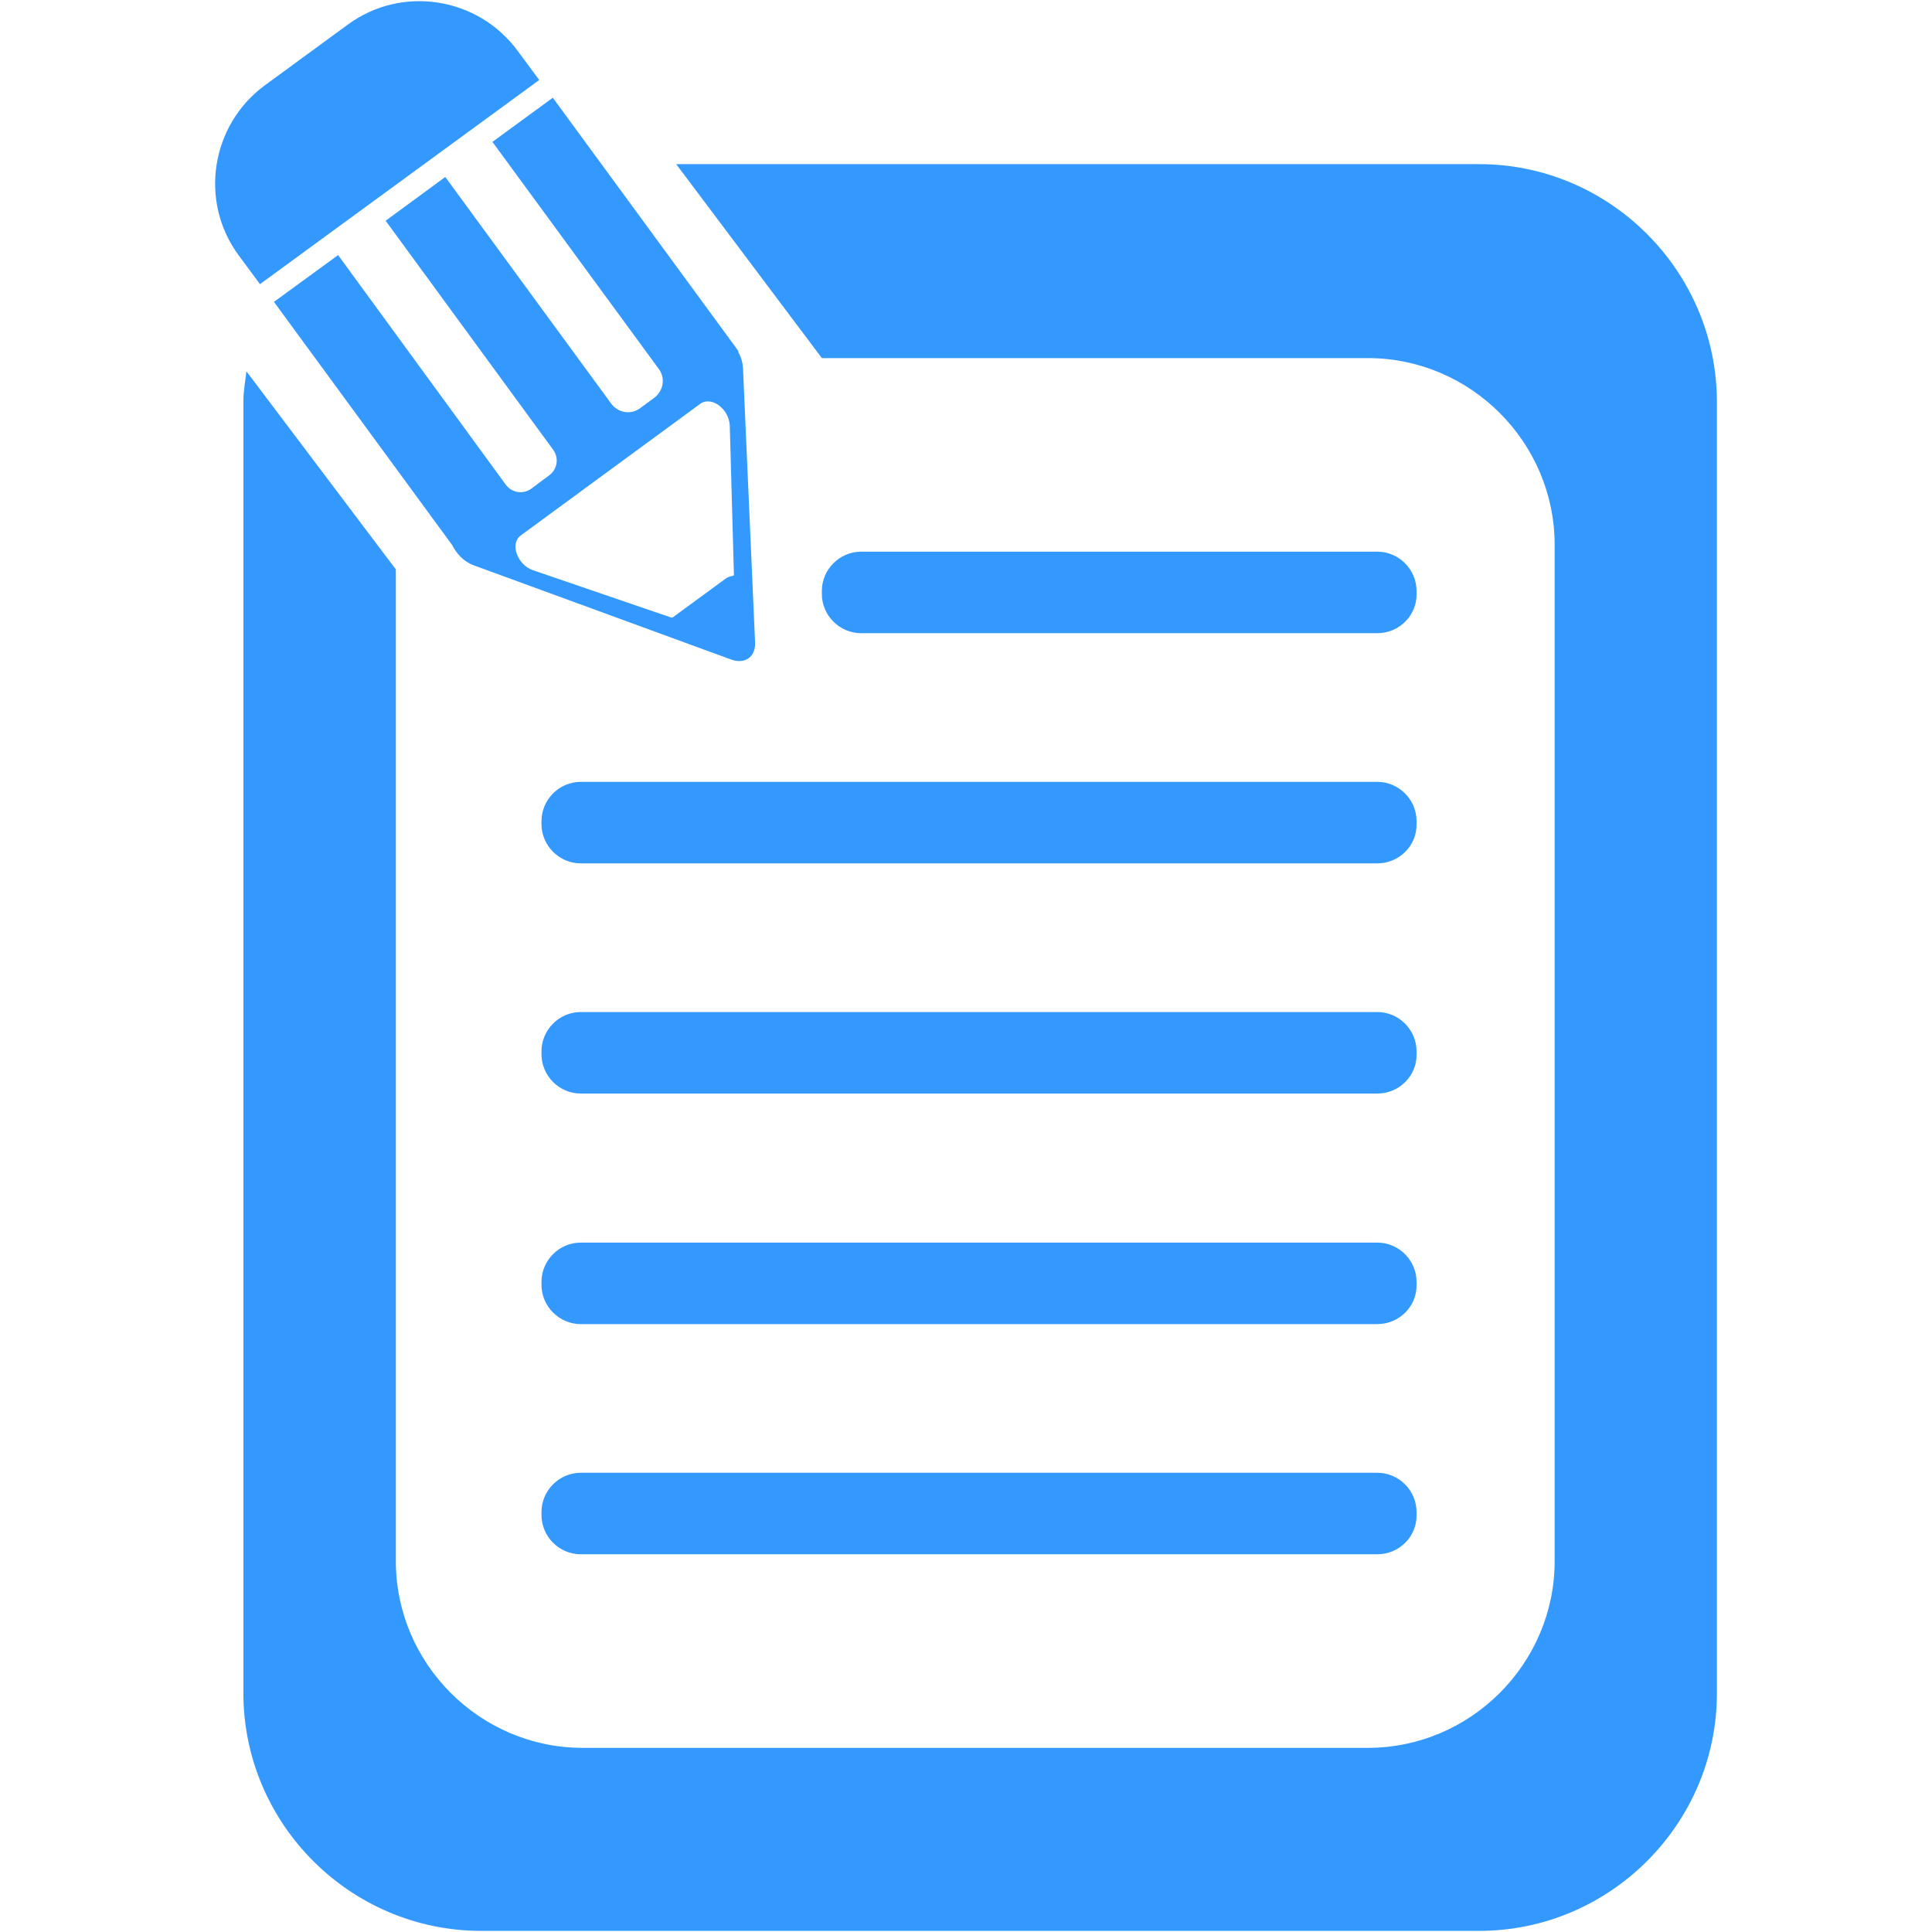
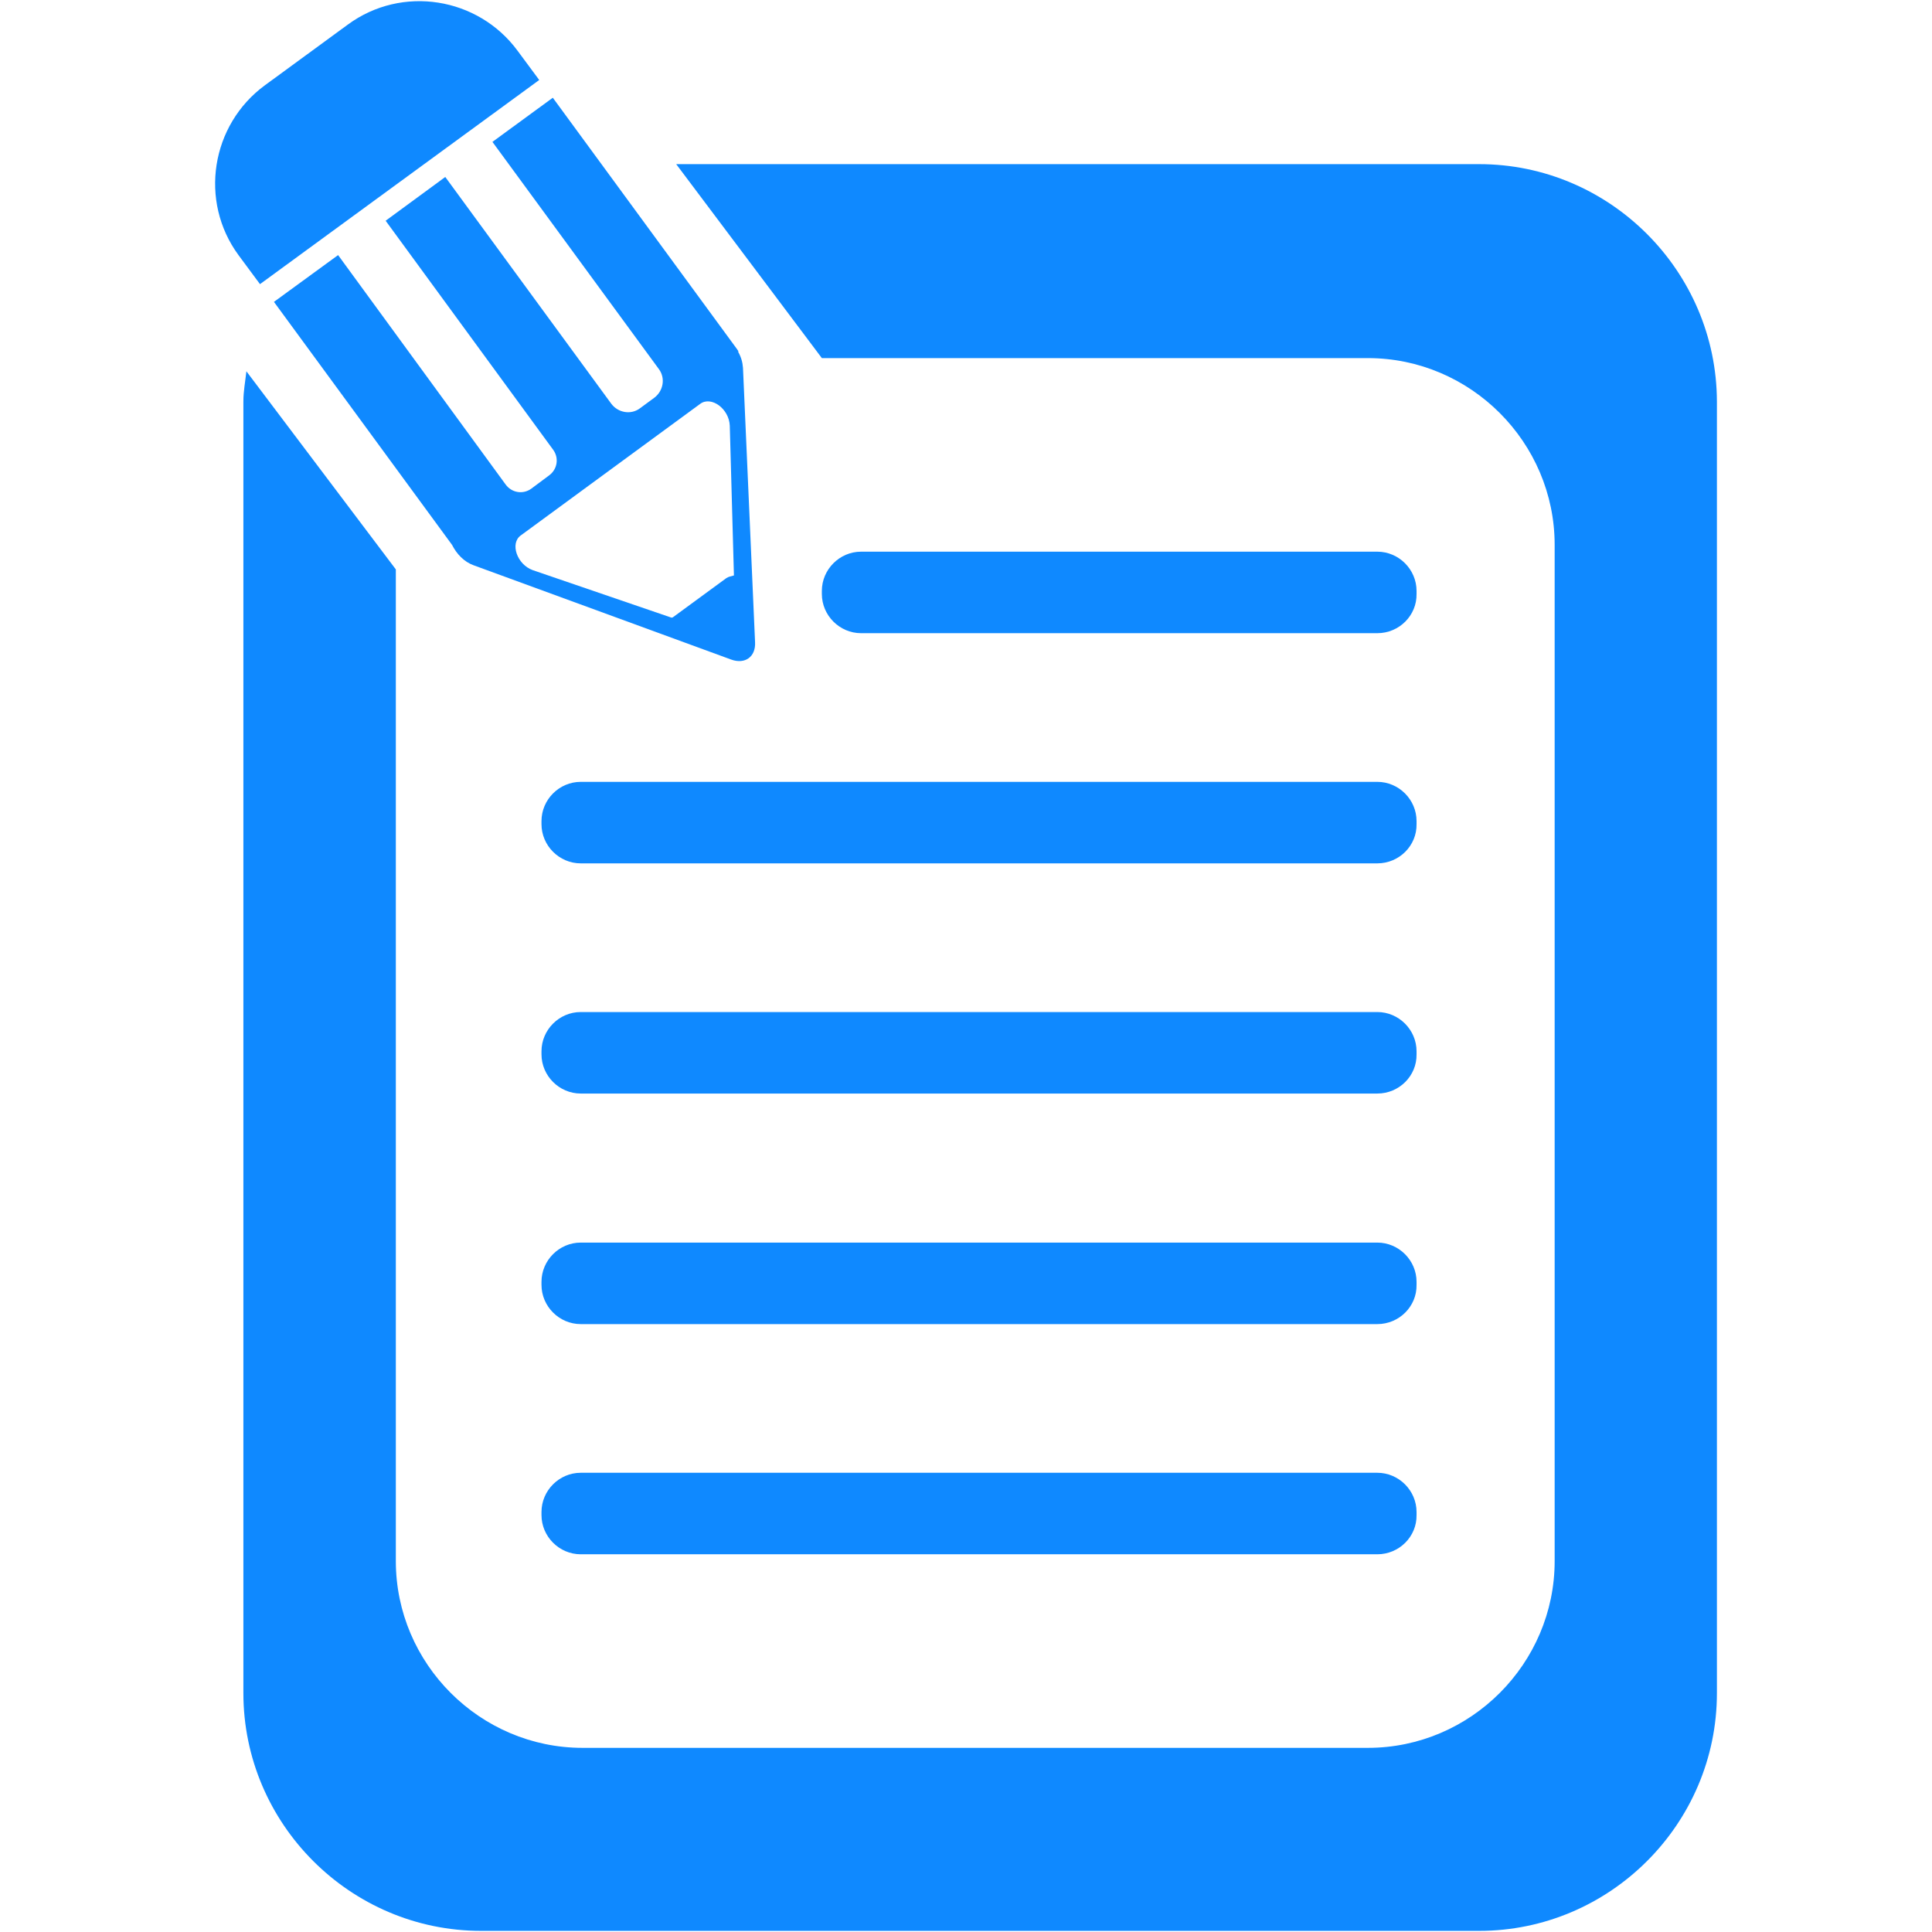
<svg xmlns="http://www.w3.org/2000/svg" enable-background="new 0 0 512 512" id="Layer_1" version="1.1" viewBox="0 0 512 512" xml:space="preserve">
  <g>
    <g>
-       <path d="M365,167.8H228.2c-5.7,0-10.4-4.7-10.4-10.4v-0.8c0-5.7,4.7-10.4,10.4-10.4H365c5.7,0,10.4,4.7,10.4,10.4    v0.8C375.5,163.1,370.8,167.8,365,167.8z" fill="#3399FF" />
-       <path d="M365,228.8H153.9c-5.7,0-10.4-4.7-10.4-10.4v-0.8c0-5.7,4.7-10.4,10.4-10.4H365c5.7,0,10.4,4.7,10.4,10.4    v0.8C375.5,224.1,370.8,228.8,365,228.8z" fill="#3399FF" />
-       <path d="M365,289.8H153.9c-5.7,0-10.4-4.7-10.4-10.4v-0.8c0-5.7,4.7-10.4,10.4-10.4H365c5.7,0,10.4,4.7,10.4,10.4    v0.8C375.5,285.1,370.8,289.8,365,289.8z" fill="#3399FF" />
-       <path d="M365,350.9H153.9c-5.7,0-10.4-4.7-10.4-10.4v-0.8c0-5.7,4.7-10.4,10.4-10.4H365c5.7,0,10.4,4.7,10.4,10.4    v0.8C375.5,346.2,370.8,350.9,365,350.9z" fill="#3399FF" />
-       <path d="M365,411.9H153.9c-5.7,0-10.4-4.7-10.4-10.4v-0.8c0-5.7,4.7-10.4,10.4-10.4H365c5.7,0,10.4,4.7,10.4,10.4    v0.8C375.5,407.2,370.8,411.9,365,411.9z" fill="#3399FF" />
+       <path d="M365,167.8H228.2c-5.7,0-10.4-4.7-10.4-10.4v-0.8c0-5.7,4.7-10.4,10.4-10.4H365c5.7,0,10.4,4.7,10.4,10.4    v0.8C375.5,163.1,370.8,167.8,365,167.8z" fill="#0F89FF" />
+       <path d="M365,228.8H153.9c-5.7,0-10.4-4.7-10.4-10.4v-0.8c0-5.7,4.7-10.4,10.4-10.4H365c5.7,0,10.4,4.7,10.4,10.4    v0.8C375.5,224.1,370.8,228.8,365,228.8z" fill="#0F89FF" />
+       <path d="M365,289.8H153.9c-5.7,0-10.4-4.7-10.4-10.4v-0.8c0-5.7,4.7-10.4,10.4-10.4H365c5.7,0,10.4,4.7,10.4,10.4    v0.8C375.5,285.1,370.8,289.8,365,289.8z" fill="#0F89FF" />
+       <path d="M365,350.9H153.9c-5.7,0-10.4-4.7-10.4-10.4v-0.8c0-5.7,4.7-10.4,10.4-10.4H365c5.7,0,10.4,4.7,10.4,10.4    v0.8C375.5,346.2,370.8,350.9,365,350.9z" fill="#0F89FF" />
+       <path d="M365,411.9H153.9c-5.7,0-10.4-4.7-10.4-10.4v-0.8c0-5.7,4.7-10.4,10.4-10.4H365c5.7,0,10.4,4.7,10.4,10.4    v0.8C375.5,407.2,370.8,411.9,365,411.9z" fill="#0F89FF" />
    </g>
-     <path d="M392,43.5H179.2l38.6,51.4h144.7c27.2,0,49.5,22.3,49.5,49.5v269.3c0,27.2-22.3,49.5-49.5,49.5H154.4   c-27.2,0-49.5-22.3-49.5-49.5V150.9L65.3,98.4c-0.3,2.7-0.8,5.3-0.8,8v342.3c0,34.6,28.3,63,63,63H392c34.6,0,63-28.3,63-63V106.4   C454.9,71.8,426.6,43.5,392,43.5z" fill="#3399FF" />
+     <path d="M392,43.5H179.2l38.6,51.4h144.7c27.2,0,49.5,22.3,49.5,49.5v269.3c0,27.2-22.3,49.5-49.5,49.5H154.4   c-27.2,0-49.5-22.3-49.5-49.5V150.9L65.3,98.4c-0.3,2.7-0.8,5.3-0.8,8v342.3c0,34.6,28.3,63,63,63H392c34.6,0,63-28.3,63-63V106.4   C454.9,71.8,426.6,43.5,392,43.5z" fill="#0F89FF" />
    <g>
-       <path d="M125.5,149.8l68.3,25c3.6,1.3,6.5-0.7,6.3-4.6l-3.2-72.7c-0.1-1.5-0.5-2.9-1.3-4.3l0.1-0.1    c-0.1-0.2-0.3-0.4-0.4-0.6l-48.8-66.6l-16,11.7l44.1,60.2c1.8,2.4,1.2,5.8-1.2,7.6l-3.8,2.8c-2.4,1.8-5.8,1.2-7.6-1.2L118,46.9    l-15.8,11.6l44.4,60.7c1.6,2.2,1.1,5.2-1.1,6.8l-4.7,3.5c-2.2,1.6-5.2,1.1-6.8-1.1L89.6,67.6L72.6,80l47.2,64.4    C121,146.8,123,148.9,125.5,149.8z M138,141.9l47.6-34.9c2.9-2.1,7.6,1.3,7.8,5.8l1.1,39.7c-0.7,0.2-1.4,0.3-2,0.7l-14.2,10.4    c-0.1,0.1-0.3,0-0.3,0.1l-36.8-12.6C137,149.6,135.1,144,138,141.9z" fill="#3399FF" />
-       <path d="M68.9,75.3l-5.7-7.7c-10.5-14.3-7.3-34.5,7-45l22-16.1c14.3-10.5,34.5-7.3,45,7l5.7,7.7L68.9,75.3z" fill="#3399FF" />
+       <path d="M125.5,149.8l68.3,25c3.6,1.3,6.5-0.7,6.3-4.6l-3.2-72.7c-0.1-1.5-0.5-2.9-1.3-4.3l0.1-0.1    c-0.1-0.2-0.3-0.4-0.4-0.6l-48.8-66.6l-16,11.7l44.1,60.2c1.8,2.4,1.2,5.8-1.2,7.6l-3.8,2.8c-2.4,1.8-5.8,1.2-7.6-1.2L118,46.9    l-15.8,11.6l44.4,60.7c1.6,2.2,1.1,5.2-1.1,6.8l-4.7,3.5c-2.2,1.6-5.2,1.1-6.8-1.1L89.6,67.6L72.6,80l47.2,64.4    C121,146.8,123,148.9,125.5,149.8z M138,141.9l47.6-34.9c2.9-2.1,7.6,1.3,7.8,5.8l1.1,39.7c-0.7,0.2-1.4,0.3-2,0.7l-14.2,10.4    c-0.1,0.1-0.3,0-0.3,0.1l-36.8-12.6C137,149.6,135.1,144,138,141.9z" fill="#0F89FF" />
+       <path d="M68.9,75.3l-5.7-7.7c-10.5-14.3-7.3-34.5,7-45l22-16.1c14.3-10.5,34.5-7.3,45,7l5.7,7.7L68.9,75.3z" fill="#0F89FF" />
    </g>
  </g>
</svg>
